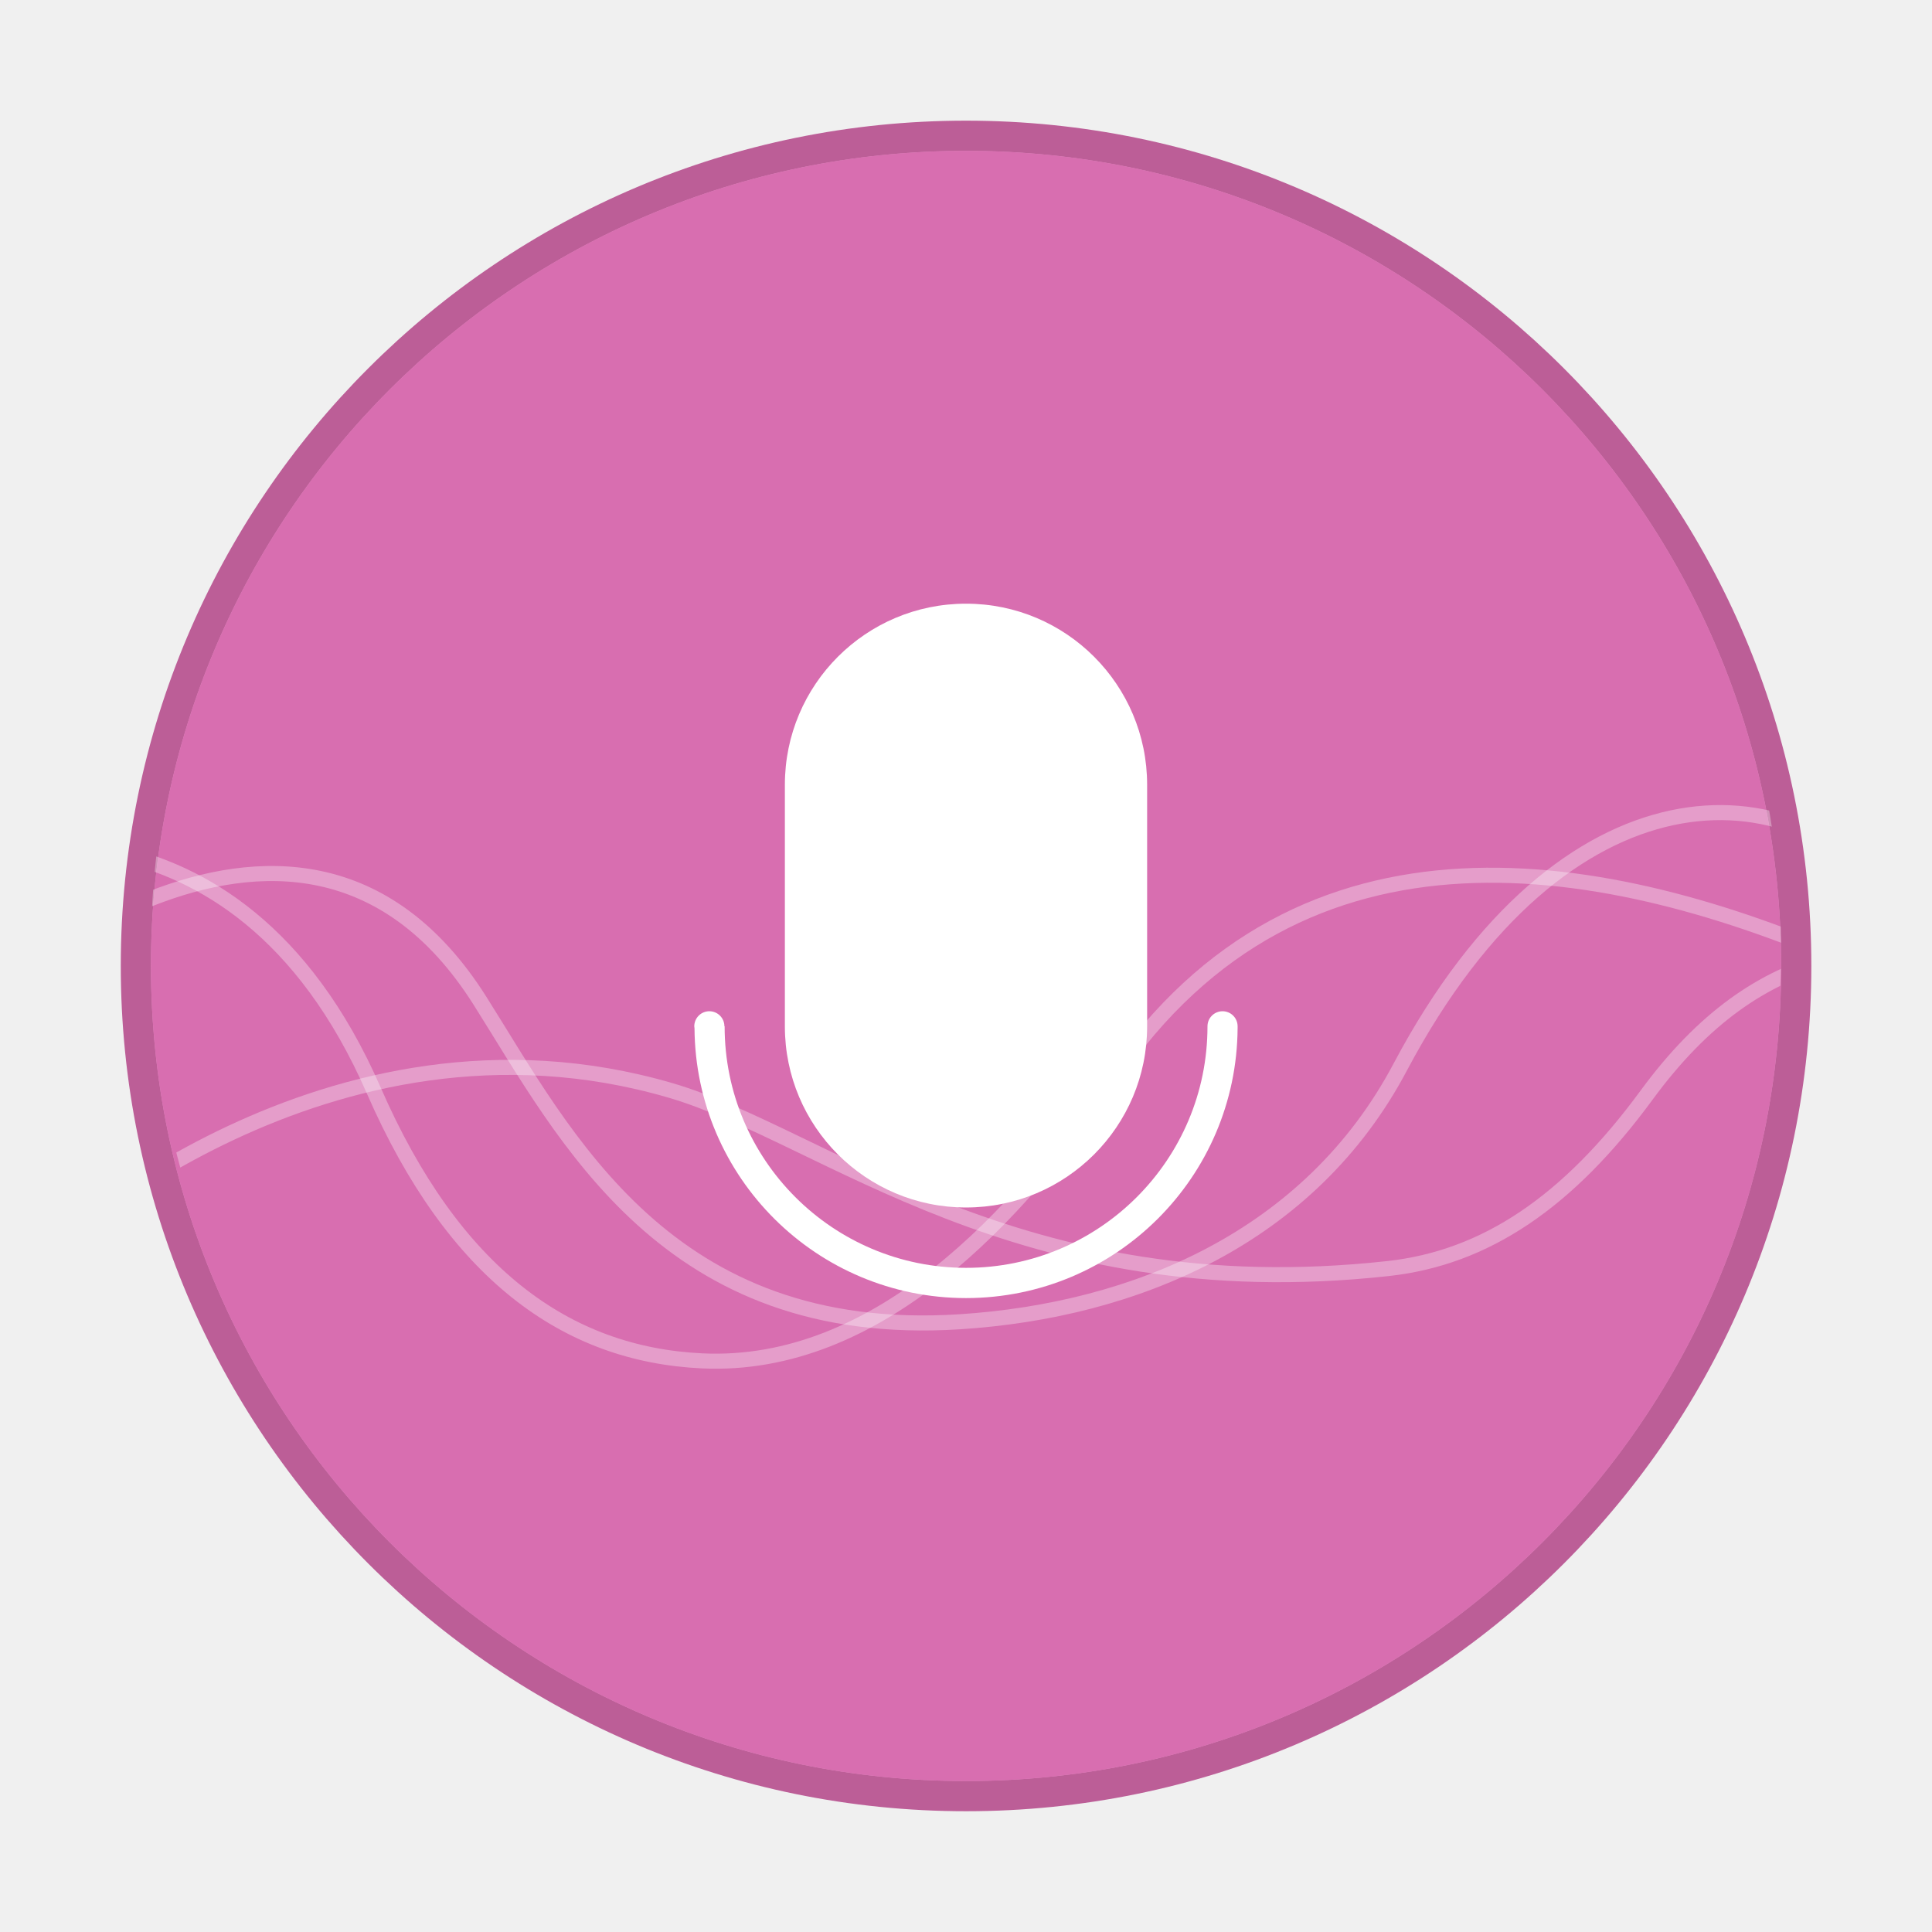
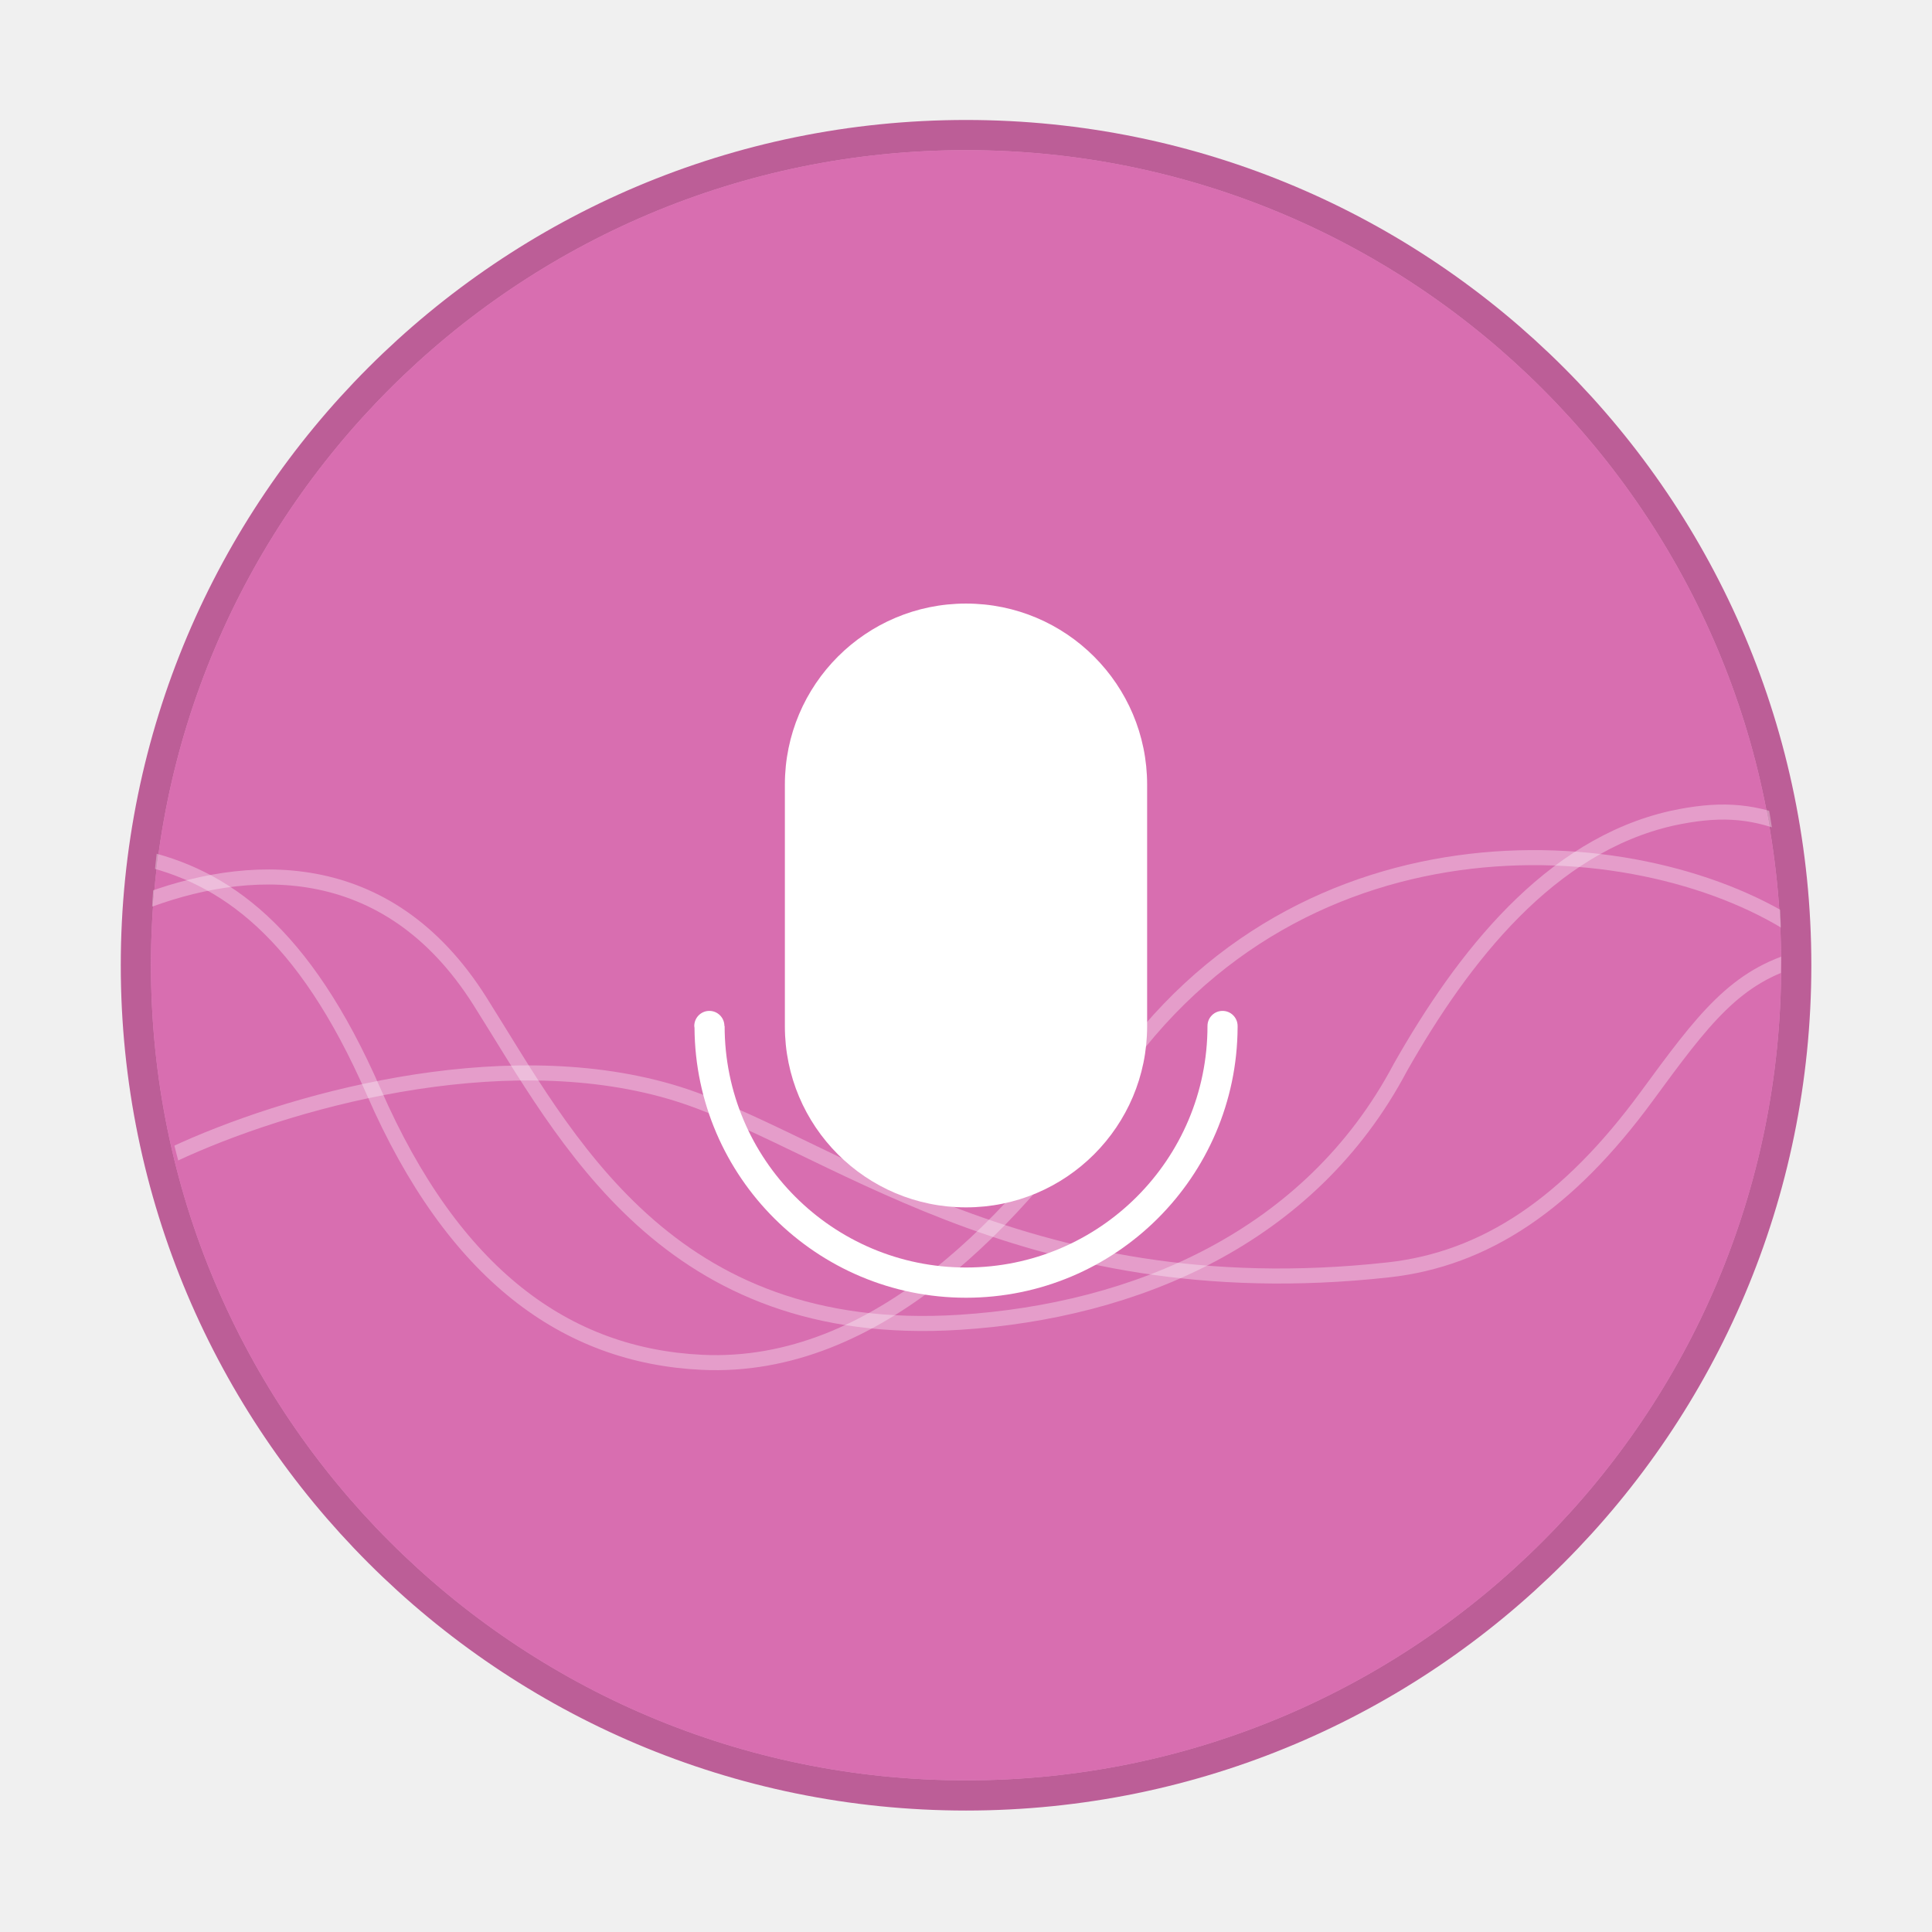
- <svg xmlns="http://www.w3.org/2000/svg" width="64" height="64" viewBox="0 0 16.933 16.933">
+ <svg xmlns="http://www.w3.org/2000/svg" width="64" height="64" version="1.1" viewBox="0 0 16.933 16.933">
  <defs>
-     <clipPath clipPathUnits="userSpaceOnUse" id="a">
-       <circle cx="8.467" cy="288.533" r="6.879" fill="#d86eb0" stroke-width=".491" stroke-opacity=".039" paint-order="stroke markers fill" />
+     <clipPath id="a">
+       <circle cx="8.467" cy="288.53" r="6.879" fill="#d86eb0" stroke-opacity=".039" stroke-width=".491" paint-order="stroke markers fill" />
    </clipPath>
  </defs>
-   <g transform="translate(0 -280.067)">
-     <circle cx="8.467" cy="288.533" r="7.144" opacity=".75" fill="#d86eb0" stroke="#ab2d7a" stroke-width=".529" paint-order="stroke markers fill" />
-     <circle r="7.144" cy="288.533" cx="8.467" fill="#d86eb0" paint-order="stroke markers fill" />
-     <rect width="3.175" height="5.292" x="6.879" y="285.358" ry="1.587" rx="1.587" fill="#fff" paint-order="stroke markers fill" />
+   <g transform="translate(0 -280.07)">
+     <circle cx="8.467" cy="288.53" r="7.144" fill="#d86eb0" opacity=".75" stroke="#ab2d7a" stroke-width=".529" paint-order="stroke markers fill" />
+     <circle cx="8.467" cy="288.53" r="7.144" fill="#d86eb0" paint-order="stroke markers fill" />
+     <rect x="6.879" y="285.36" width="3.175" height="5.292" rx="1.587" ry="1.587" fill="#fff" paint-order="stroke markers fill" />
    <path d="M6.218 288.93a.132.132 0 0 0-.133.133.132.132 0 0 0 .002.016 2.381 2.381 0 0 0 2.38 2.365 2.381 2.381 0 0 0 2.38-2.368.132.132 0 0 0 0-.01 2.381 2.381 0 0 0 0-.003.132.132 0 0 1 0-.001.132.132 0 0 0-.132-.132.132.132 0 0 0-.132.132 2.116 2.116 0 0 1-2.116 2.117 2.116 2.116 0 0 1-2.116-2.117h-.002a.132.132 0 0 0-.131-.132z" fill="#fff" paint-order="stroke markers fill" />
-     <g transform="translate(-.326 -11.236) scale(1.03846)" clip-path="url(#a)" stroke-width=".127" fill="none" stroke="#fff" stroke-opacity=".937">
-       <path d="M0 287.74s2.284-.734 3.468 1.977c.674 1.544 1.623 2.229 2.772 2.283 1.48.07 2.673-1.226 3.459-2.385 1.602-2.362 4.189-1.867 6.244-.97" opacity=".35" />
-       <path d="M0 289.11s2.786-2.65 4.365-.149c.722 1.143 1.576 2.867 4.049 2.709 1.478-.095 2.956-.71 3.718-2.15 1.388-2.617 3.338-2.528 4.165-1.394" opacity=".35" />
-       <path d="M.732 291.07s2.337-2.2 5.24-1.353c1.297.379 2.937 1.847 6.056 1.504.824-.09 1.522-.563 2.183-1.464.957-1.305 2.015-1.371 3.385-1.112" opacity=".35" />
+     <g transform="translate(-.326 -11.236) scale(1.0385)" clip-path="url(#a)" fill="none" stroke="#fff" stroke-opacity=".937" stroke-width=".127">
+       <path d="m1.485 287.74c0.719 0.155 1.391 0.625 1.983 1.981 0.674 1.544 1.623 2.229 2.772 2.283 1.48 0.07 2.673-1.226 3.459-2.385 1.602-2.362 4.519-2.136 5.816-1.251" opacity=".35" />
+       <path d="m1.493 288.13c0.894-0.35 2.083-0.424 2.872 0.827 0.722 1.143 1.576 2.867 4.049 2.709 1.478-0.095 2.956-0.71 3.718-2.15 0.529-0.933 1.26-1.871 2.293-2.104 0.382-0.082 0.655-0.07 0.976 0.057" opacity=".35" />
+       <path d="m1.775 290.25c0.947-0.444 2.746-0.953 4.197-0.53 1.297 0.379 2.937 1.847 6.056 1.504 0.824-0.09 1.522-0.563 2.183-1.464 0.478-0.652 0.75-1.02 1.306-1.167" opacity=".35" />
    </g>
  </g>
</svg>
